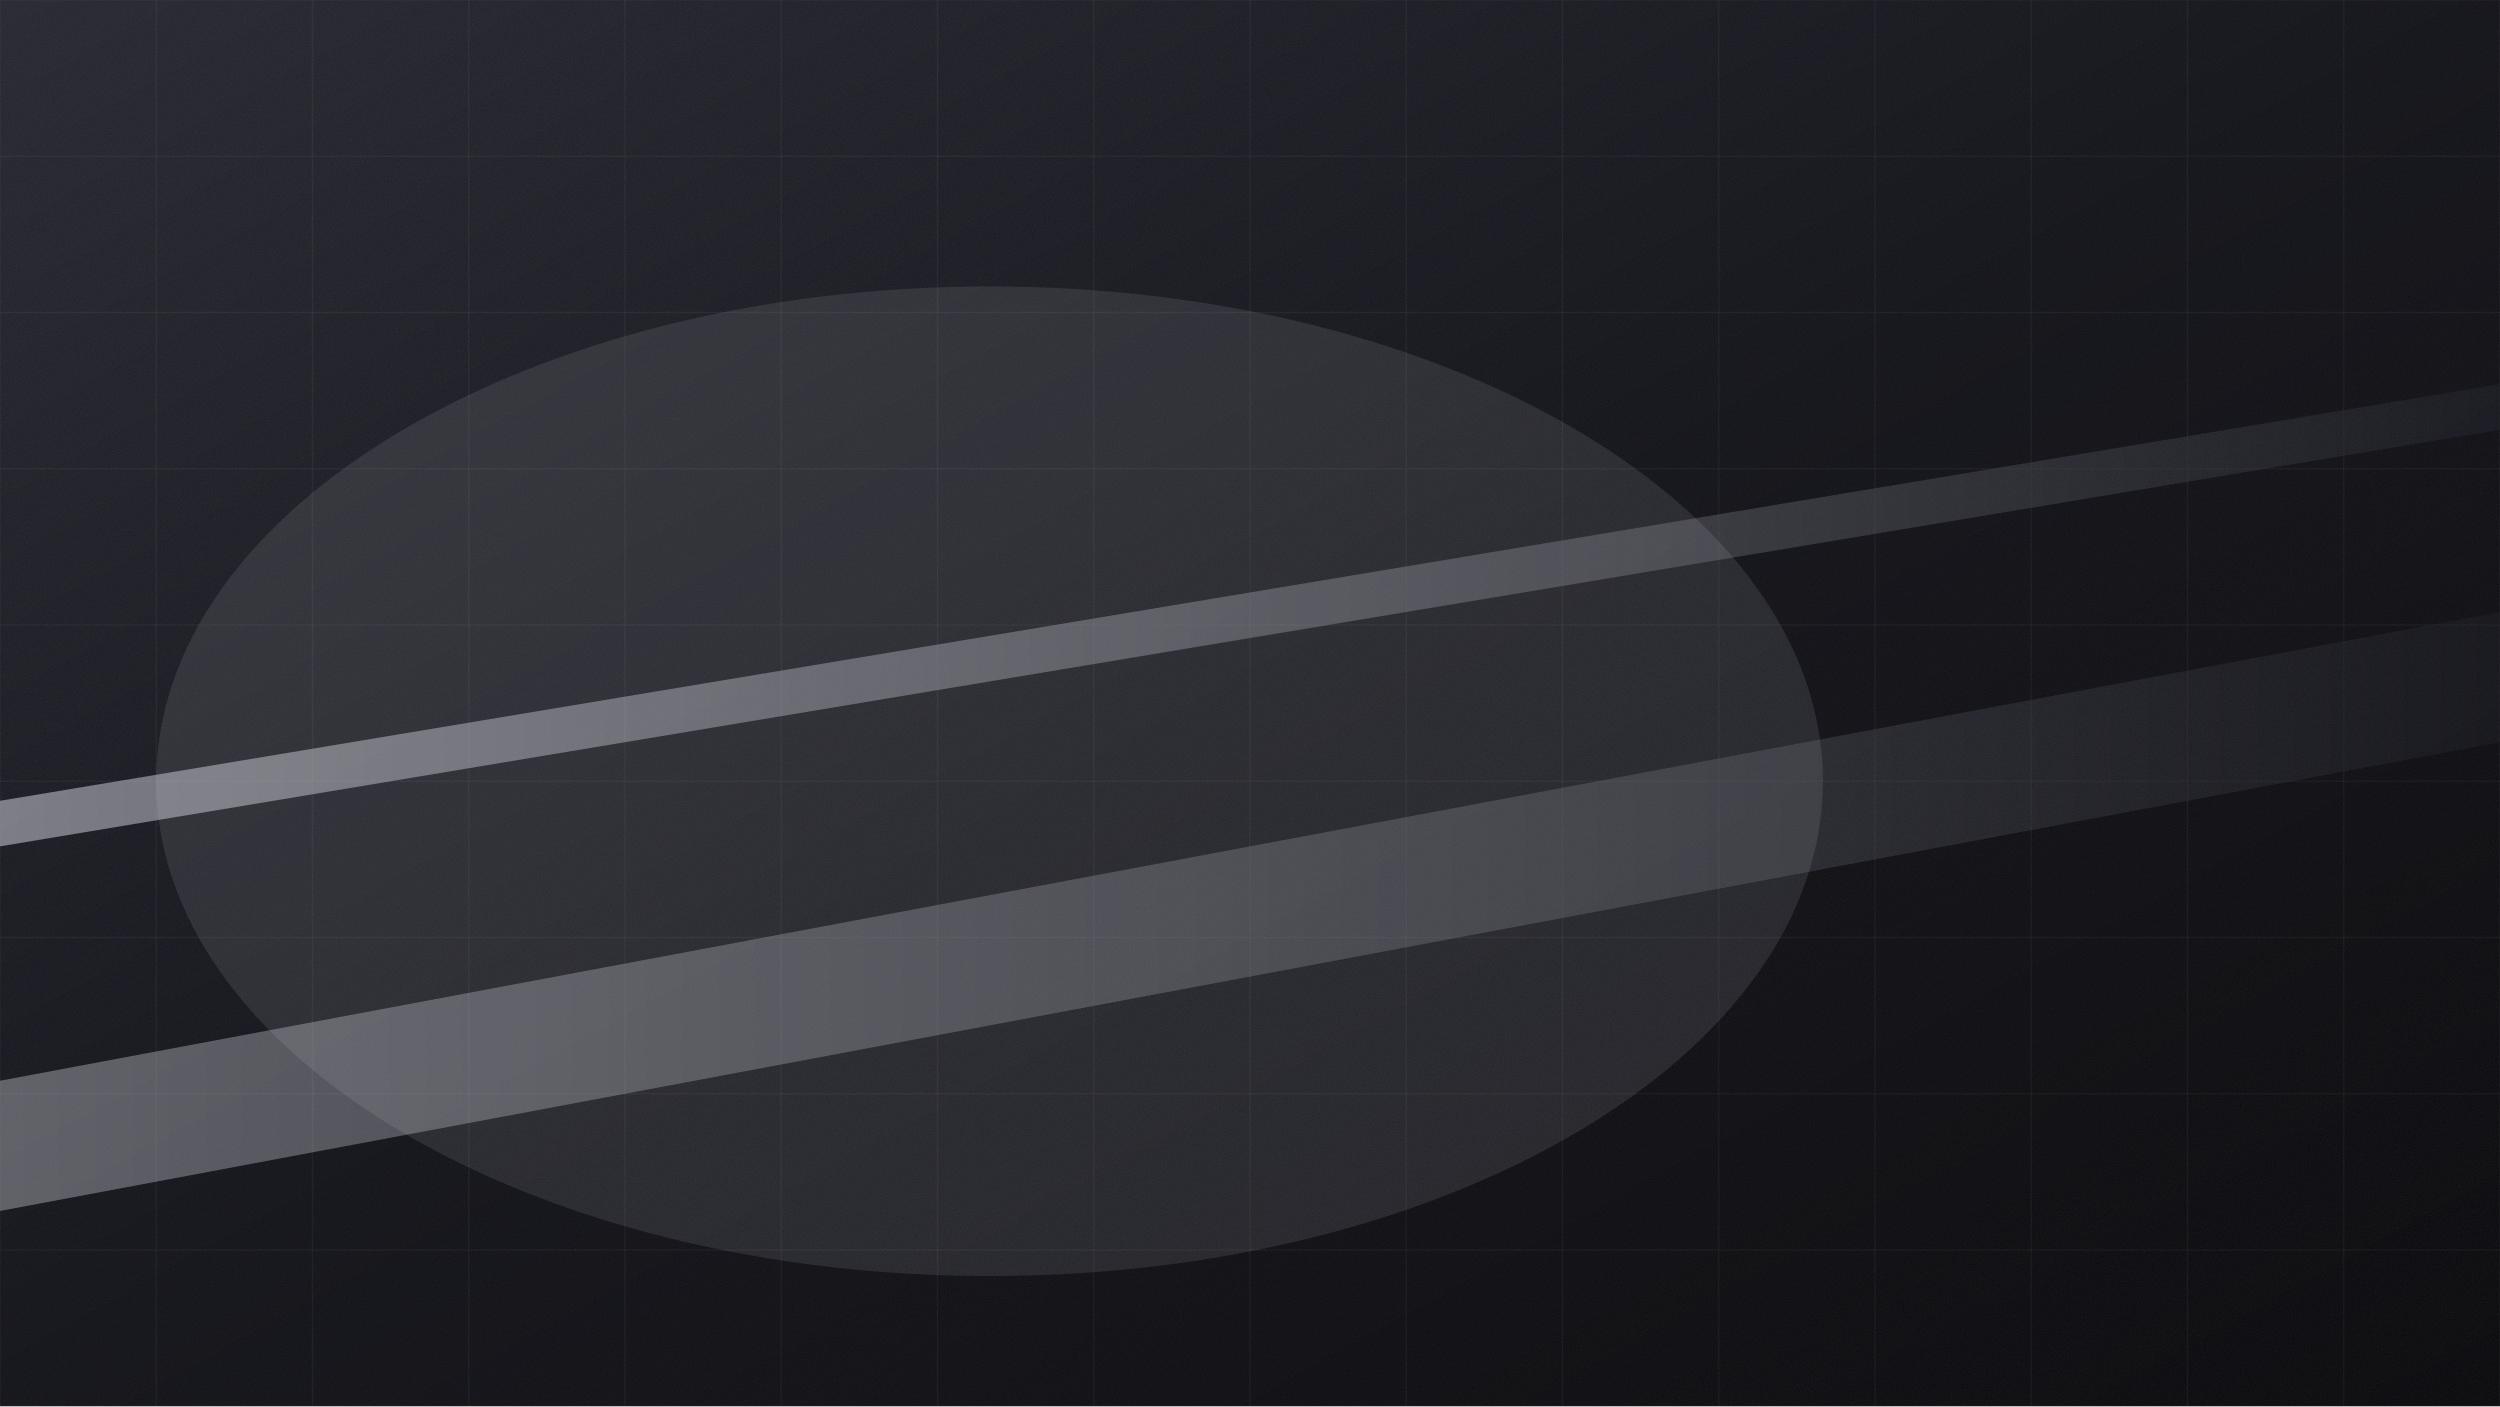
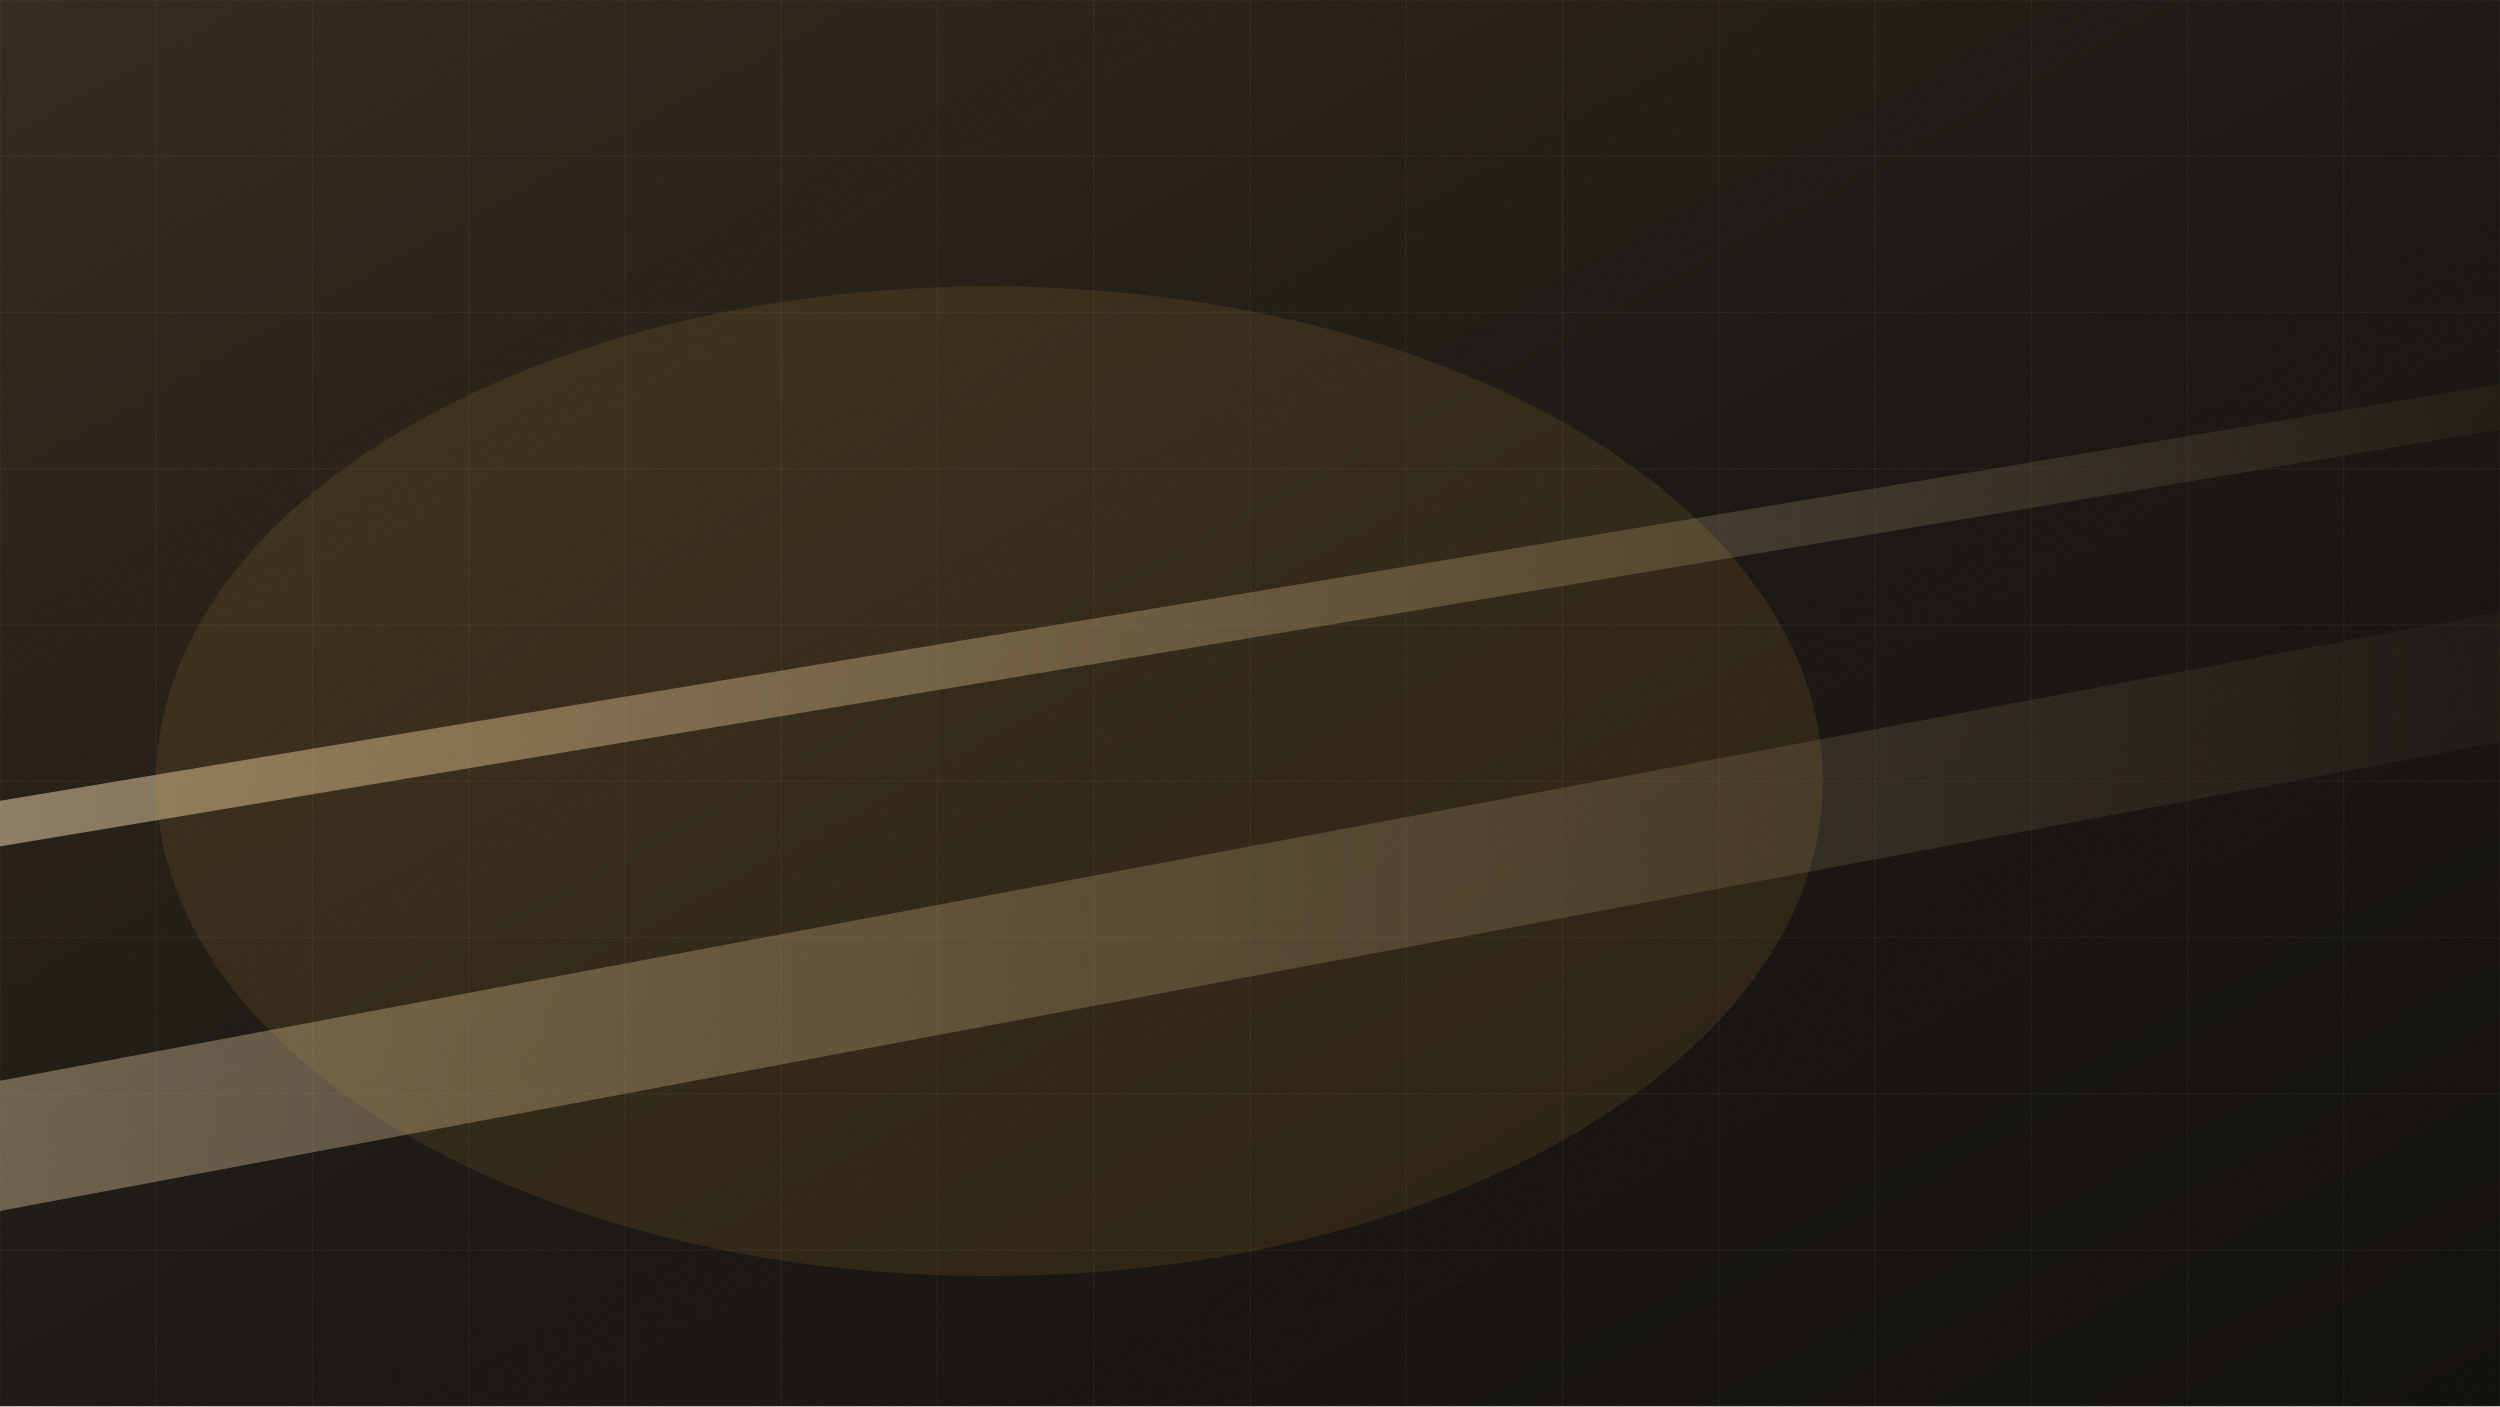
<svg xmlns="http://www.w3.org/2000/svg" width="1920" height="1080" viewBox="0 0 1920 1080">
  <defs>
    <linearGradient id="e0" x1="0" y1="0" x2="1" y2="1">
-       <stop offset="0" stop-color="#262630" />
-       <stop offset="0.5" stop-color="#111118" />
-       <stop offset="1" stop-color="#08080b" />
+       <stop offset="0" stop-color="#302619" />
+       <stop offset="0.5" stop-color="#17130e" />
+       <stop offset="1" stop-color="#0c0a07" />
    </linearGradient>
    <linearGradient id="e1" x1="0" y1="0" x2="1" y2="0">
-       <stop offset="0" stop-color="#c9c9d4" />
-       <stop offset="1" stop-color="#1d1d26" />
+       <stop offset="0" stop-color="#e2c99f" />
+       <stop offset="1" stop-color="#241d14" />
    </linearGradient>
    <filter id="en" x="0" y="0" width="100%" height="100%">
      <feTurbulence type="fractalNoise" baseFrequency="0.9" numOctaves="2" stitchTiles="stitch" result="t" />
      <feColorMatrix in="t" type="matrix" values="0 0 0 0 1 0 0 0 0 1 0 0 0 0 1 0 0 0 0.06 0" />
    </filter>
  </defs>
  <rect width="1920" height="1080" fill="url(#e0)" />
-   <g stroke="#ffffff" stroke-opacity="0.045" stroke-width="1">
+   <g stroke="#f4efe4" stroke-opacity="0.045" stroke-width="1">
    <line x1="0" y1="0" x2="0" y2="1080" />
    <line x1="120" y1="0" x2="120" y2="1080" />
    <line x1="240" y1="0" x2="240" y2="1080" />
    <line x1="360" y1="0" x2="360" y2="1080" />
    <line x1="480" y1="0" x2="480" y2="1080" />
    <line x1="600" y1="0" x2="600" y2="1080" />
    <line x1="720" y1="0" x2="720" y2="1080" />
    <line x1="840" y1="0" x2="840" y2="1080" />
    <line x1="960" y1="0" x2="960" y2="1080" />
    <line x1="1080" y1="0" x2="1080" y2="1080" />
    <line x1="1200" y1="0" x2="1200" y2="1080" />
    <line x1="1320" y1="0" x2="1320" y2="1080" />
    <line x1="1440" y1="0" x2="1440" y2="1080" />
    <line x1="1560" y1="0" x2="1560" y2="1080" />
    <line x1="1680" y1="0" x2="1680" y2="1080" />
    <line x1="1800" y1="0" x2="1800" y2="1080" />
    <line x1="1920" y1="0" x2="1920" y2="1080" />
    <line x1="0" y1="0" x2="1920" y2="0" />
    <line x1="0" y1="120" x2="1920" y2="120" />
    <line x1="0" y1="240" x2="1920" y2="240" />
    <line x1="0" y1="360" x2="1920" y2="360" />
    <line x1="0" y1="480" x2="1920" y2="480" />
    <line x1="0" y1="600" x2="1920" y2="600" />
    <line x1="0" y1="720" x2="1920" y2="720" />
    <line x1="0" y1="840" x2="1920" y2="840" />
    <line x1="0" y1="960" x2="1920" y2="960" />
    <line x1="0" y1="1080" x2="1920" y2="1080" />
  </g>
  <g fill="url(#e1)" fill-opacity="0.40">
    <path d="M0 830 L1920 470 L1920 570 L0 930 Z" />
    <path d="M0 615 L1920 295 L1920 330 L0 650 Z" fill-opacity="0.55" />
  </g>
-   <ellipse cx="760" cy="600" rx="640" ry="380" fill="#e2e2ea" fill-opacity="0.11" />
+   <ellipse cx="760" cy="600" rx="640" ry="380" fill="#e8a33d" fill-opacity="0.11" />
  <rect width="1920" height="1080" filter="url(#en)" />
</svg>
